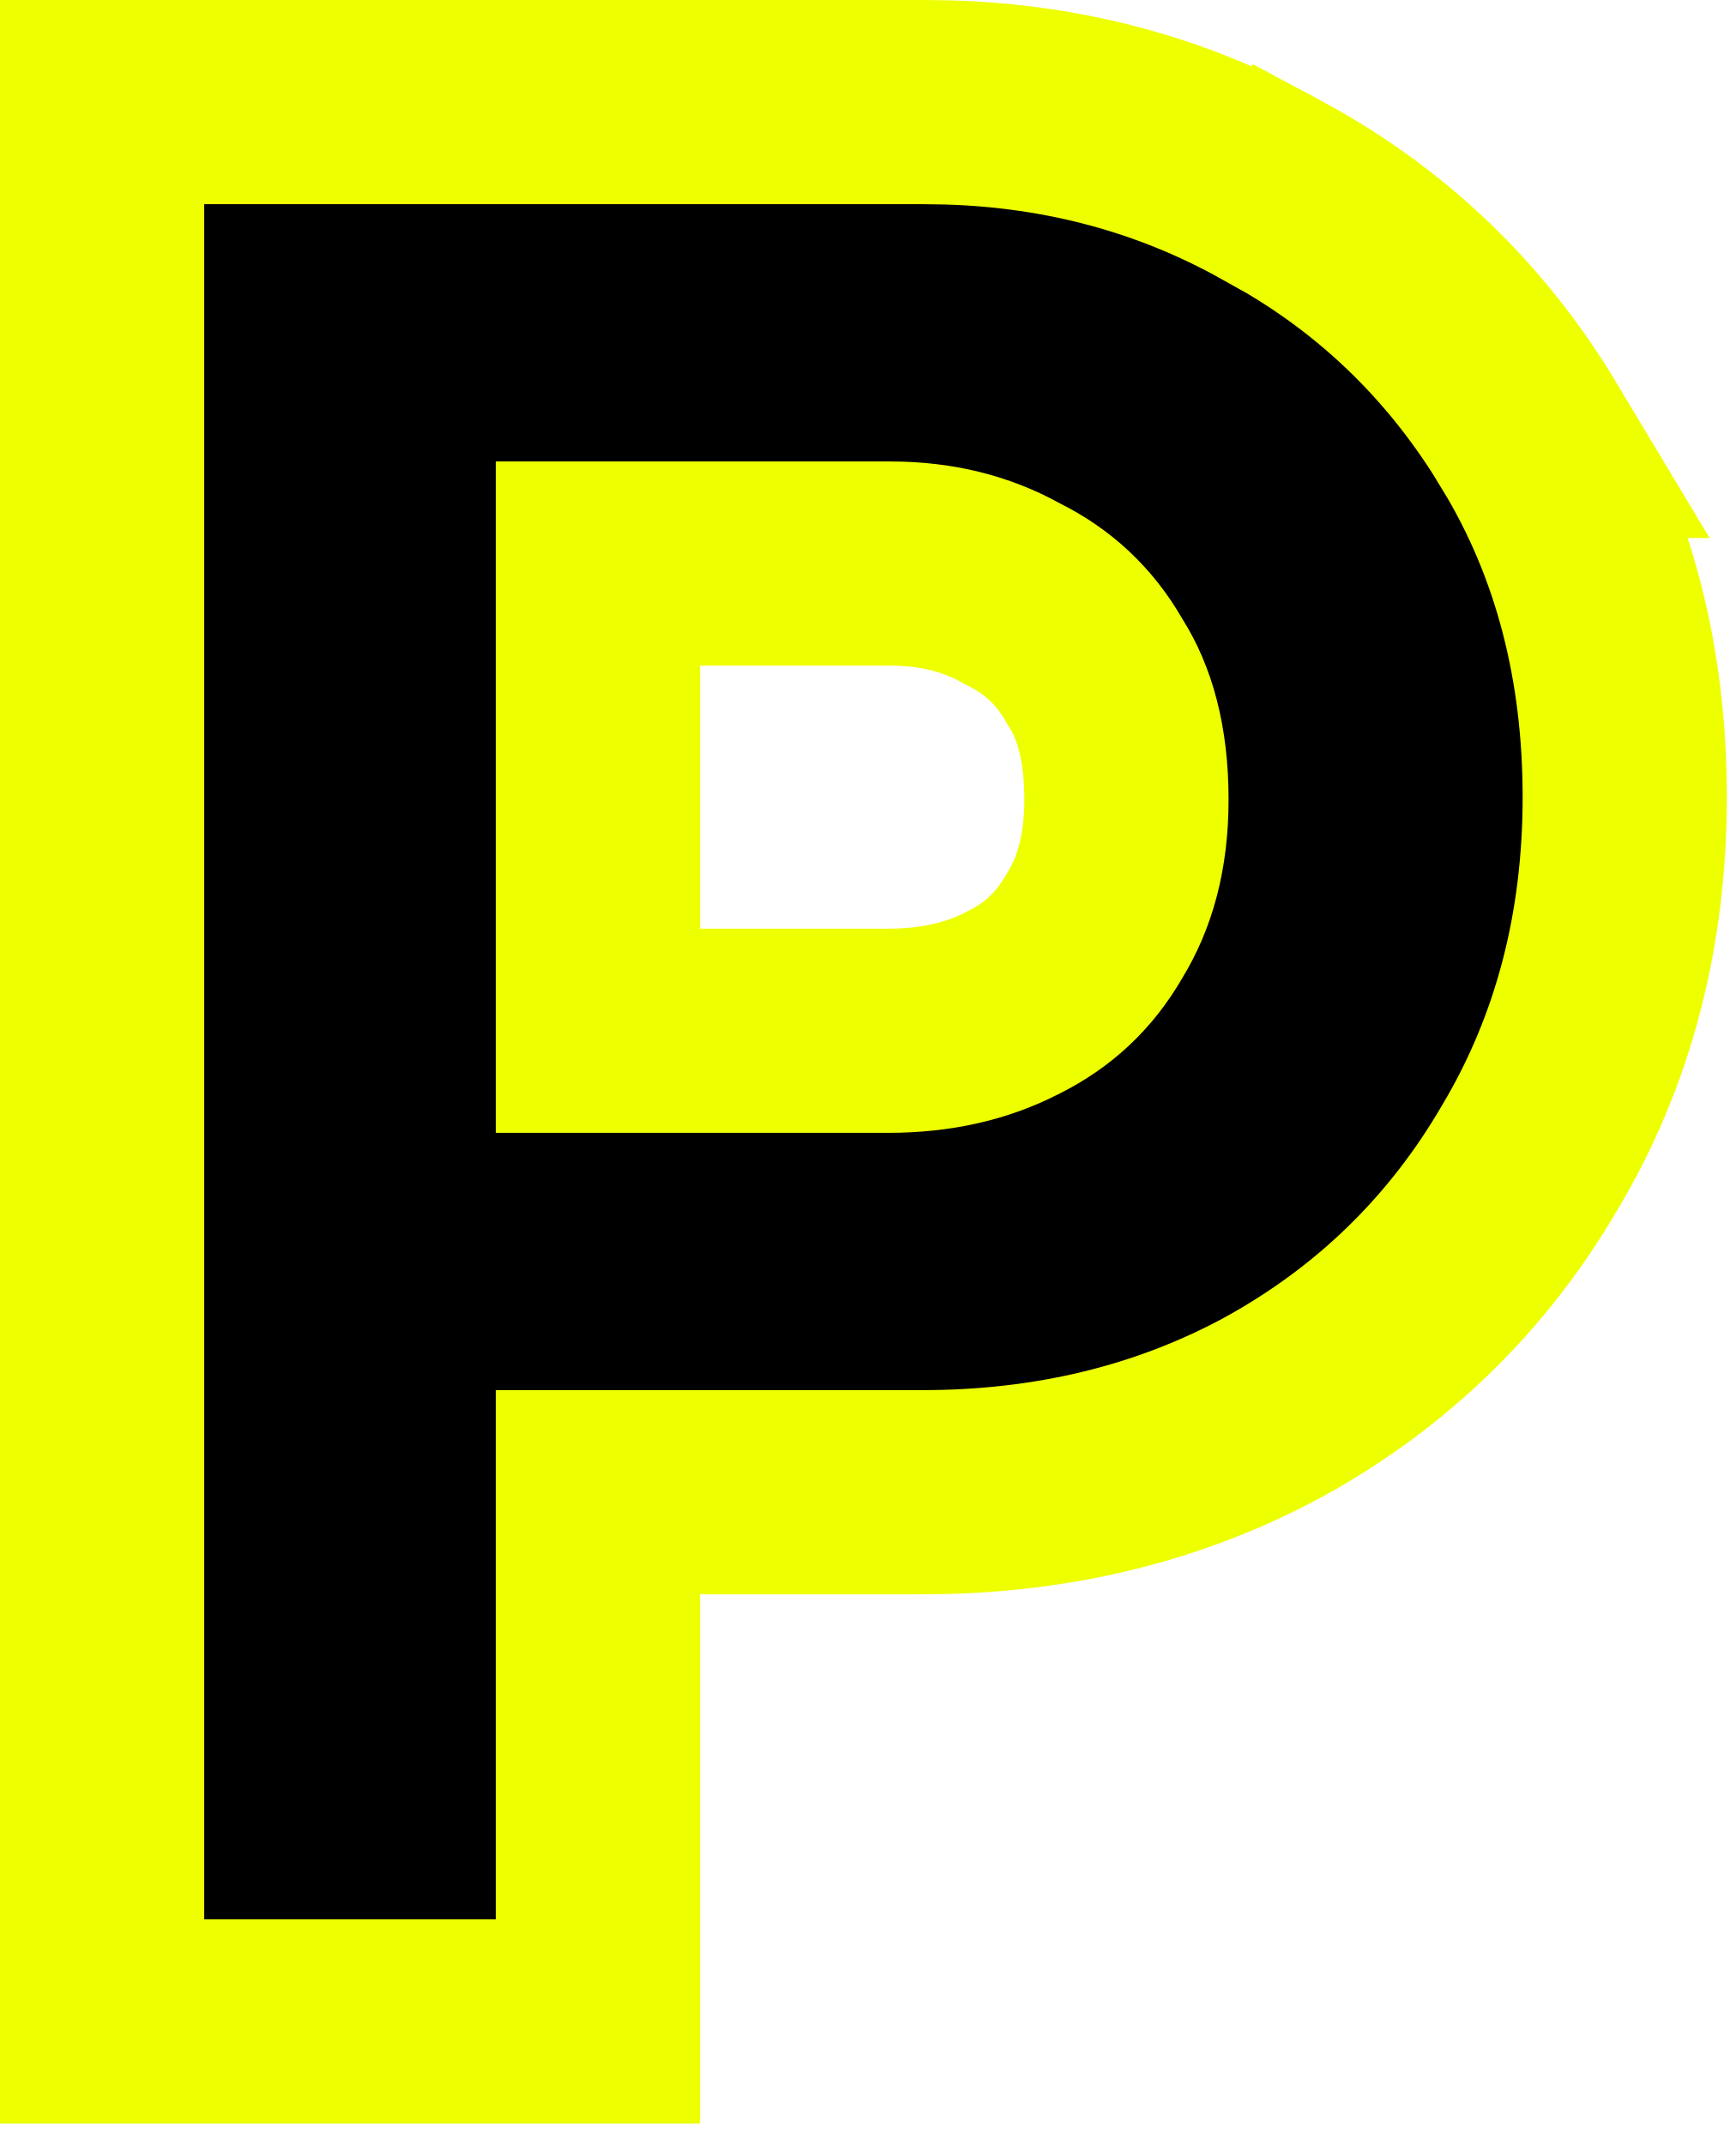
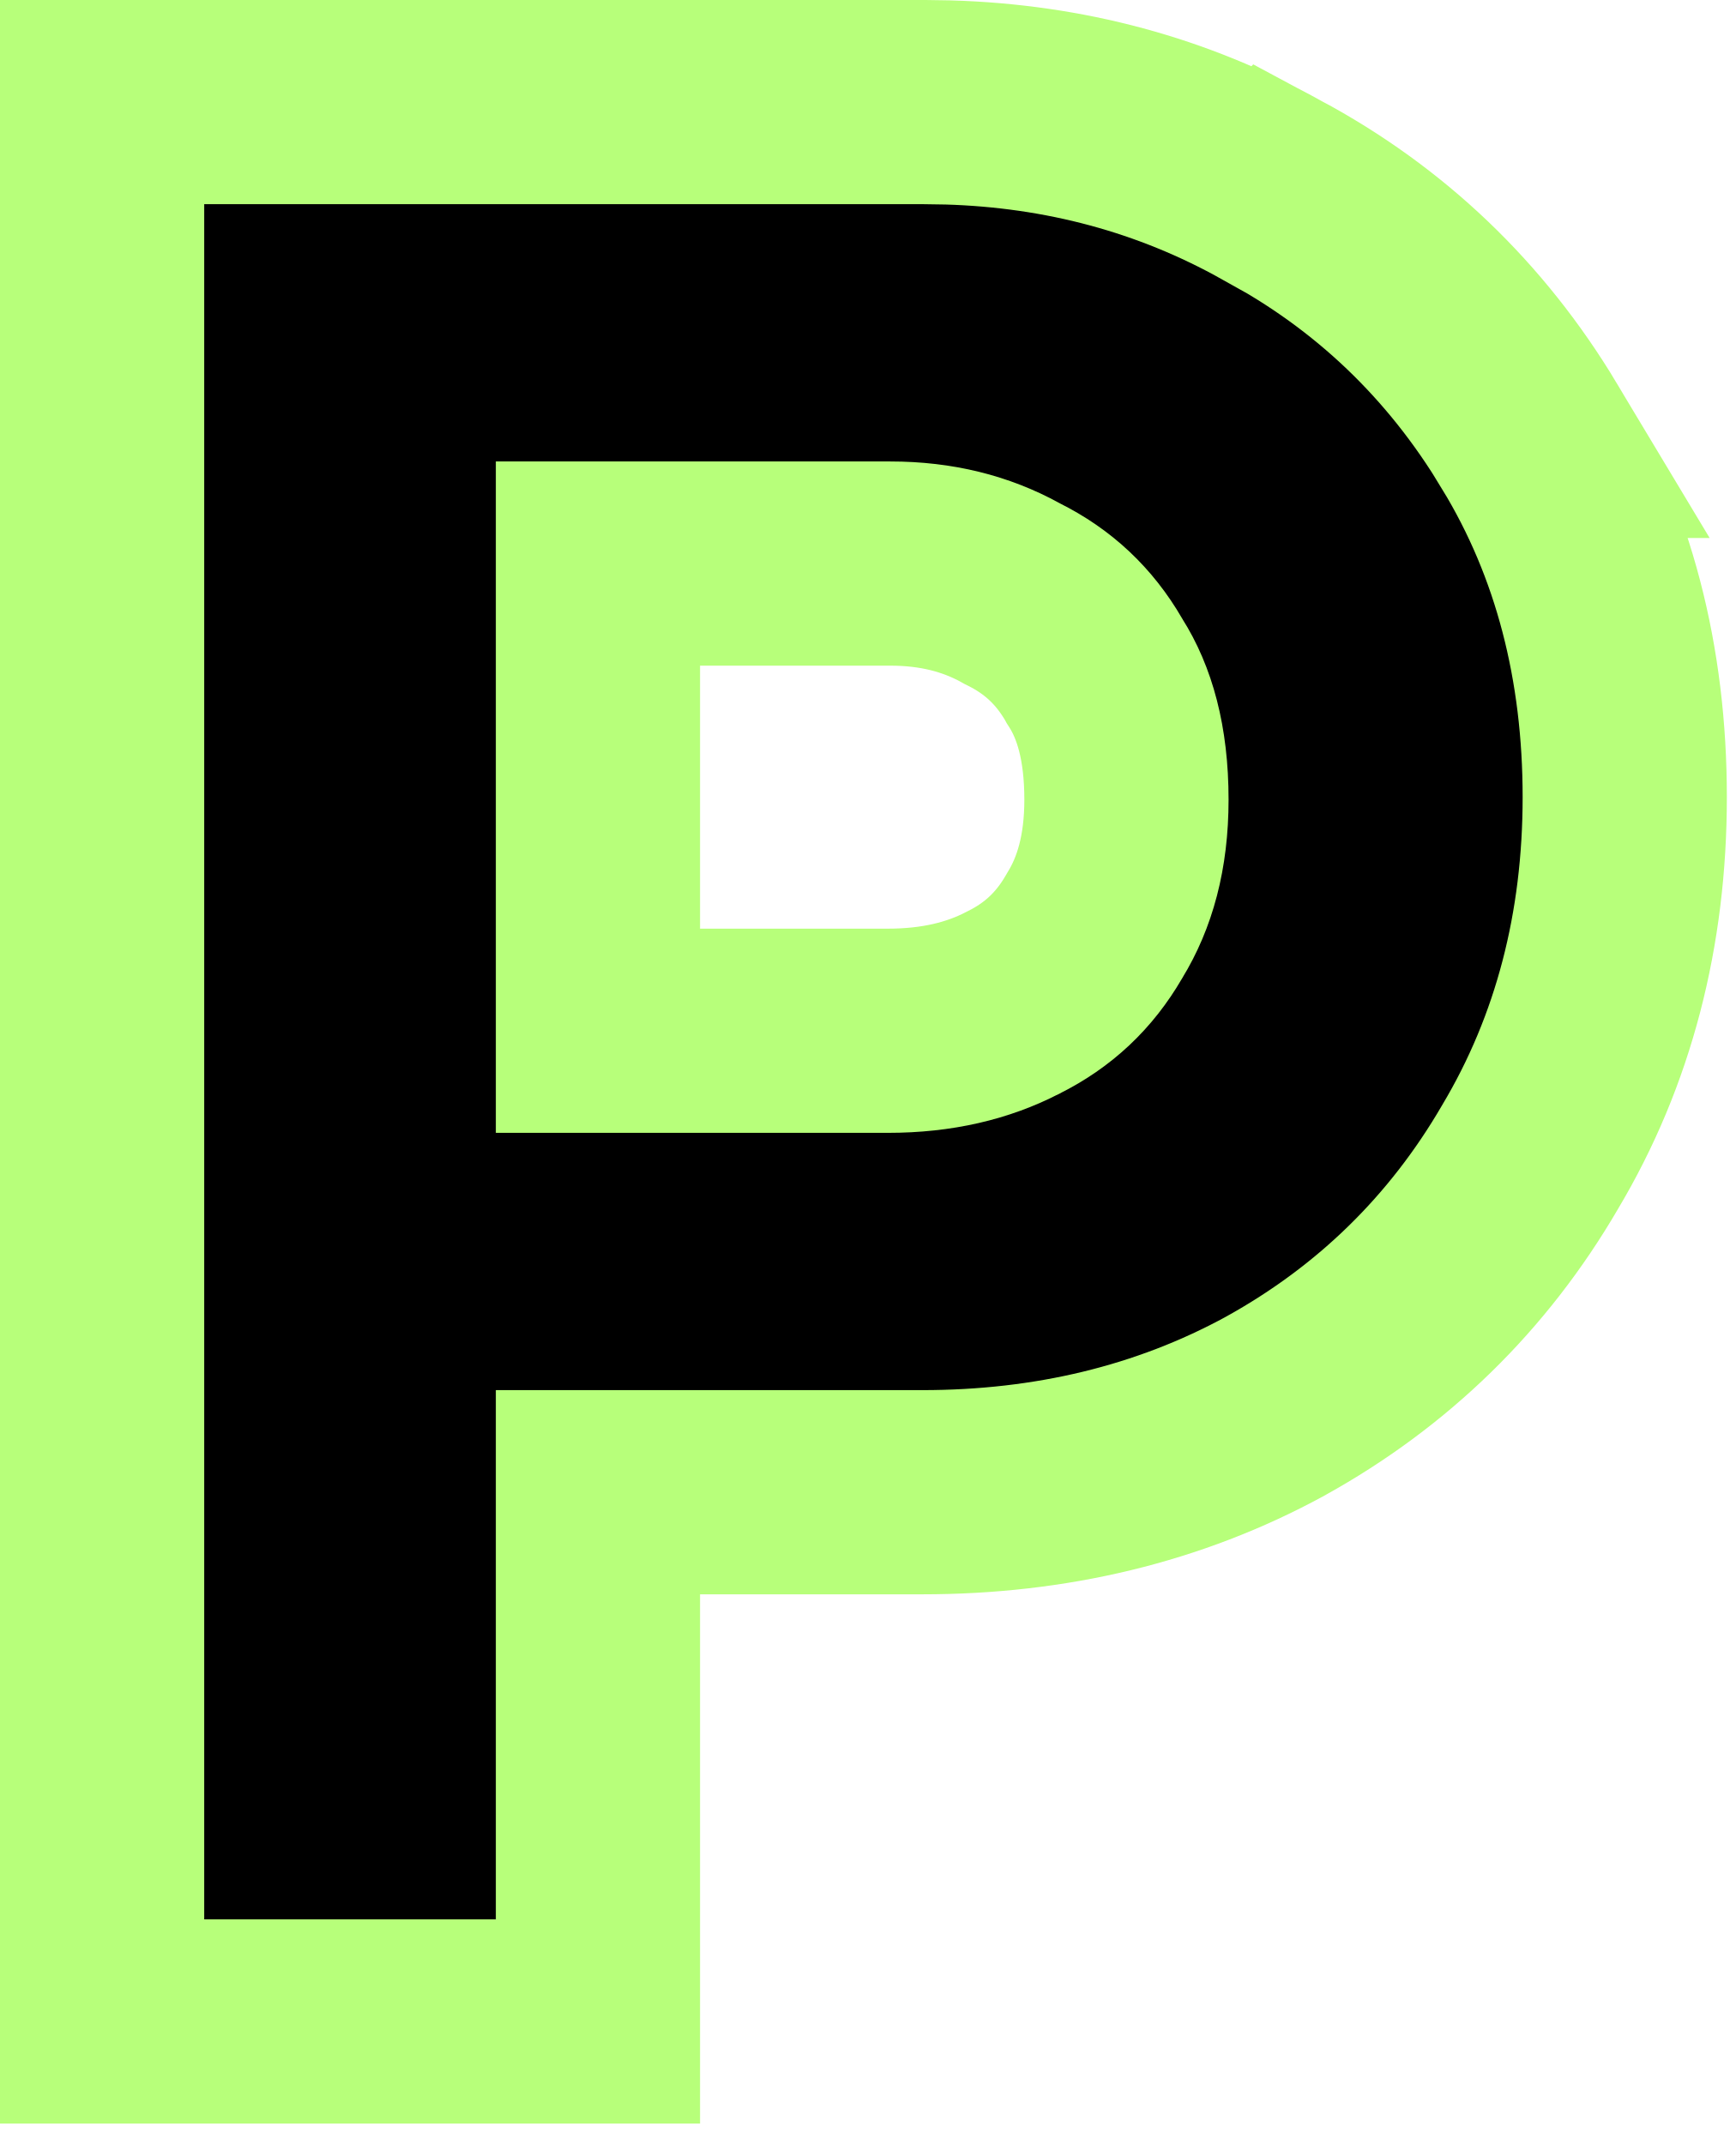
<svg xmlns="http://www.w3.org/2000/svg" width="34" height="42" viewBox="0 0 34 42" fill="none">
-   <path d="M18.112 2L18.572 2.007C20.849 2.074 22.973 2.641 24.911 3.726L24.912 3.725C27.026 4.857 28.715 6.472 29.955 8.539H29.954C31.222 10.619 31.824 13.002 31.824 15.616C31.824 18.201 31.22 20.571 29.968 22.669C28.761 24.743 27.09 26.376 24.984 27.542L24.974 27.548C22.891 28.684 20.572 29.232 18.064 29.232H11.712V39.6H2V2H18.112ZM11.712 20.192H17.392C18.359 20.192 19.159 19.996 19.835 19.646L19.846 19.641L19.857 19.635C20.532 19.298 21.042 18.819 21.423 18.164L21.435 18.144L21.447 18.123C21.834 17.492 22.064 16.697 22.064 15.664C22.064 14.544 21.824 13.753 21.462 13.182L21.441 13.149L21.423 13.116C21.042 12.461 20.532 11.982 19.857 11.645L19.823 11.628L19.79 11.609C19.115 11.239 18.346 11.04 17.44 11.04H11.712V20.192Z" fill="black" stroke="#EEFF00" stroke-width="4" />
+   <path d="M18.112 2L18.572 2.007C20.849 2.074 22.973 2.641 24.911 3.726L24.912 3.725C27.026 4.857 28.715 6.472 29.955 8.539H29.954C31.222 10.619 31.824 13.002 31.824 15.616C31.824 18.201 31.22 20.571 29.968 22.669C28.761 24.743 27.09 26.376 24.984 27.542L24.974 27.548C22.891 28.684 20.572 29.232 18.064 29.232H11.712V39.6H2V2H18.112ZM11.712 20.192H17.392C18.359 20.192 19.159 19.996 19.835 19.646L19.846 19.641L19.857 19.635C20.532 19.298 21.042 18.819 21.423 18.164L21.435 18.144L21.447 18.123C21.834 17.492 22.064 16.697 22.064 15.664C22.064 14.544 21.824 13.753 21.462 13.182L21.441 13.149L21.423 13.116C21.042 12.461 20.532 11.982 19.857 11.645L19.823 11.628L19.79 11.609C19.115 11.239 18.346 11.04 17.44 11.04H11.712V20.192Z" fill="black" stroke="#B7FF7A" stroke-width="4" />
</svg>
